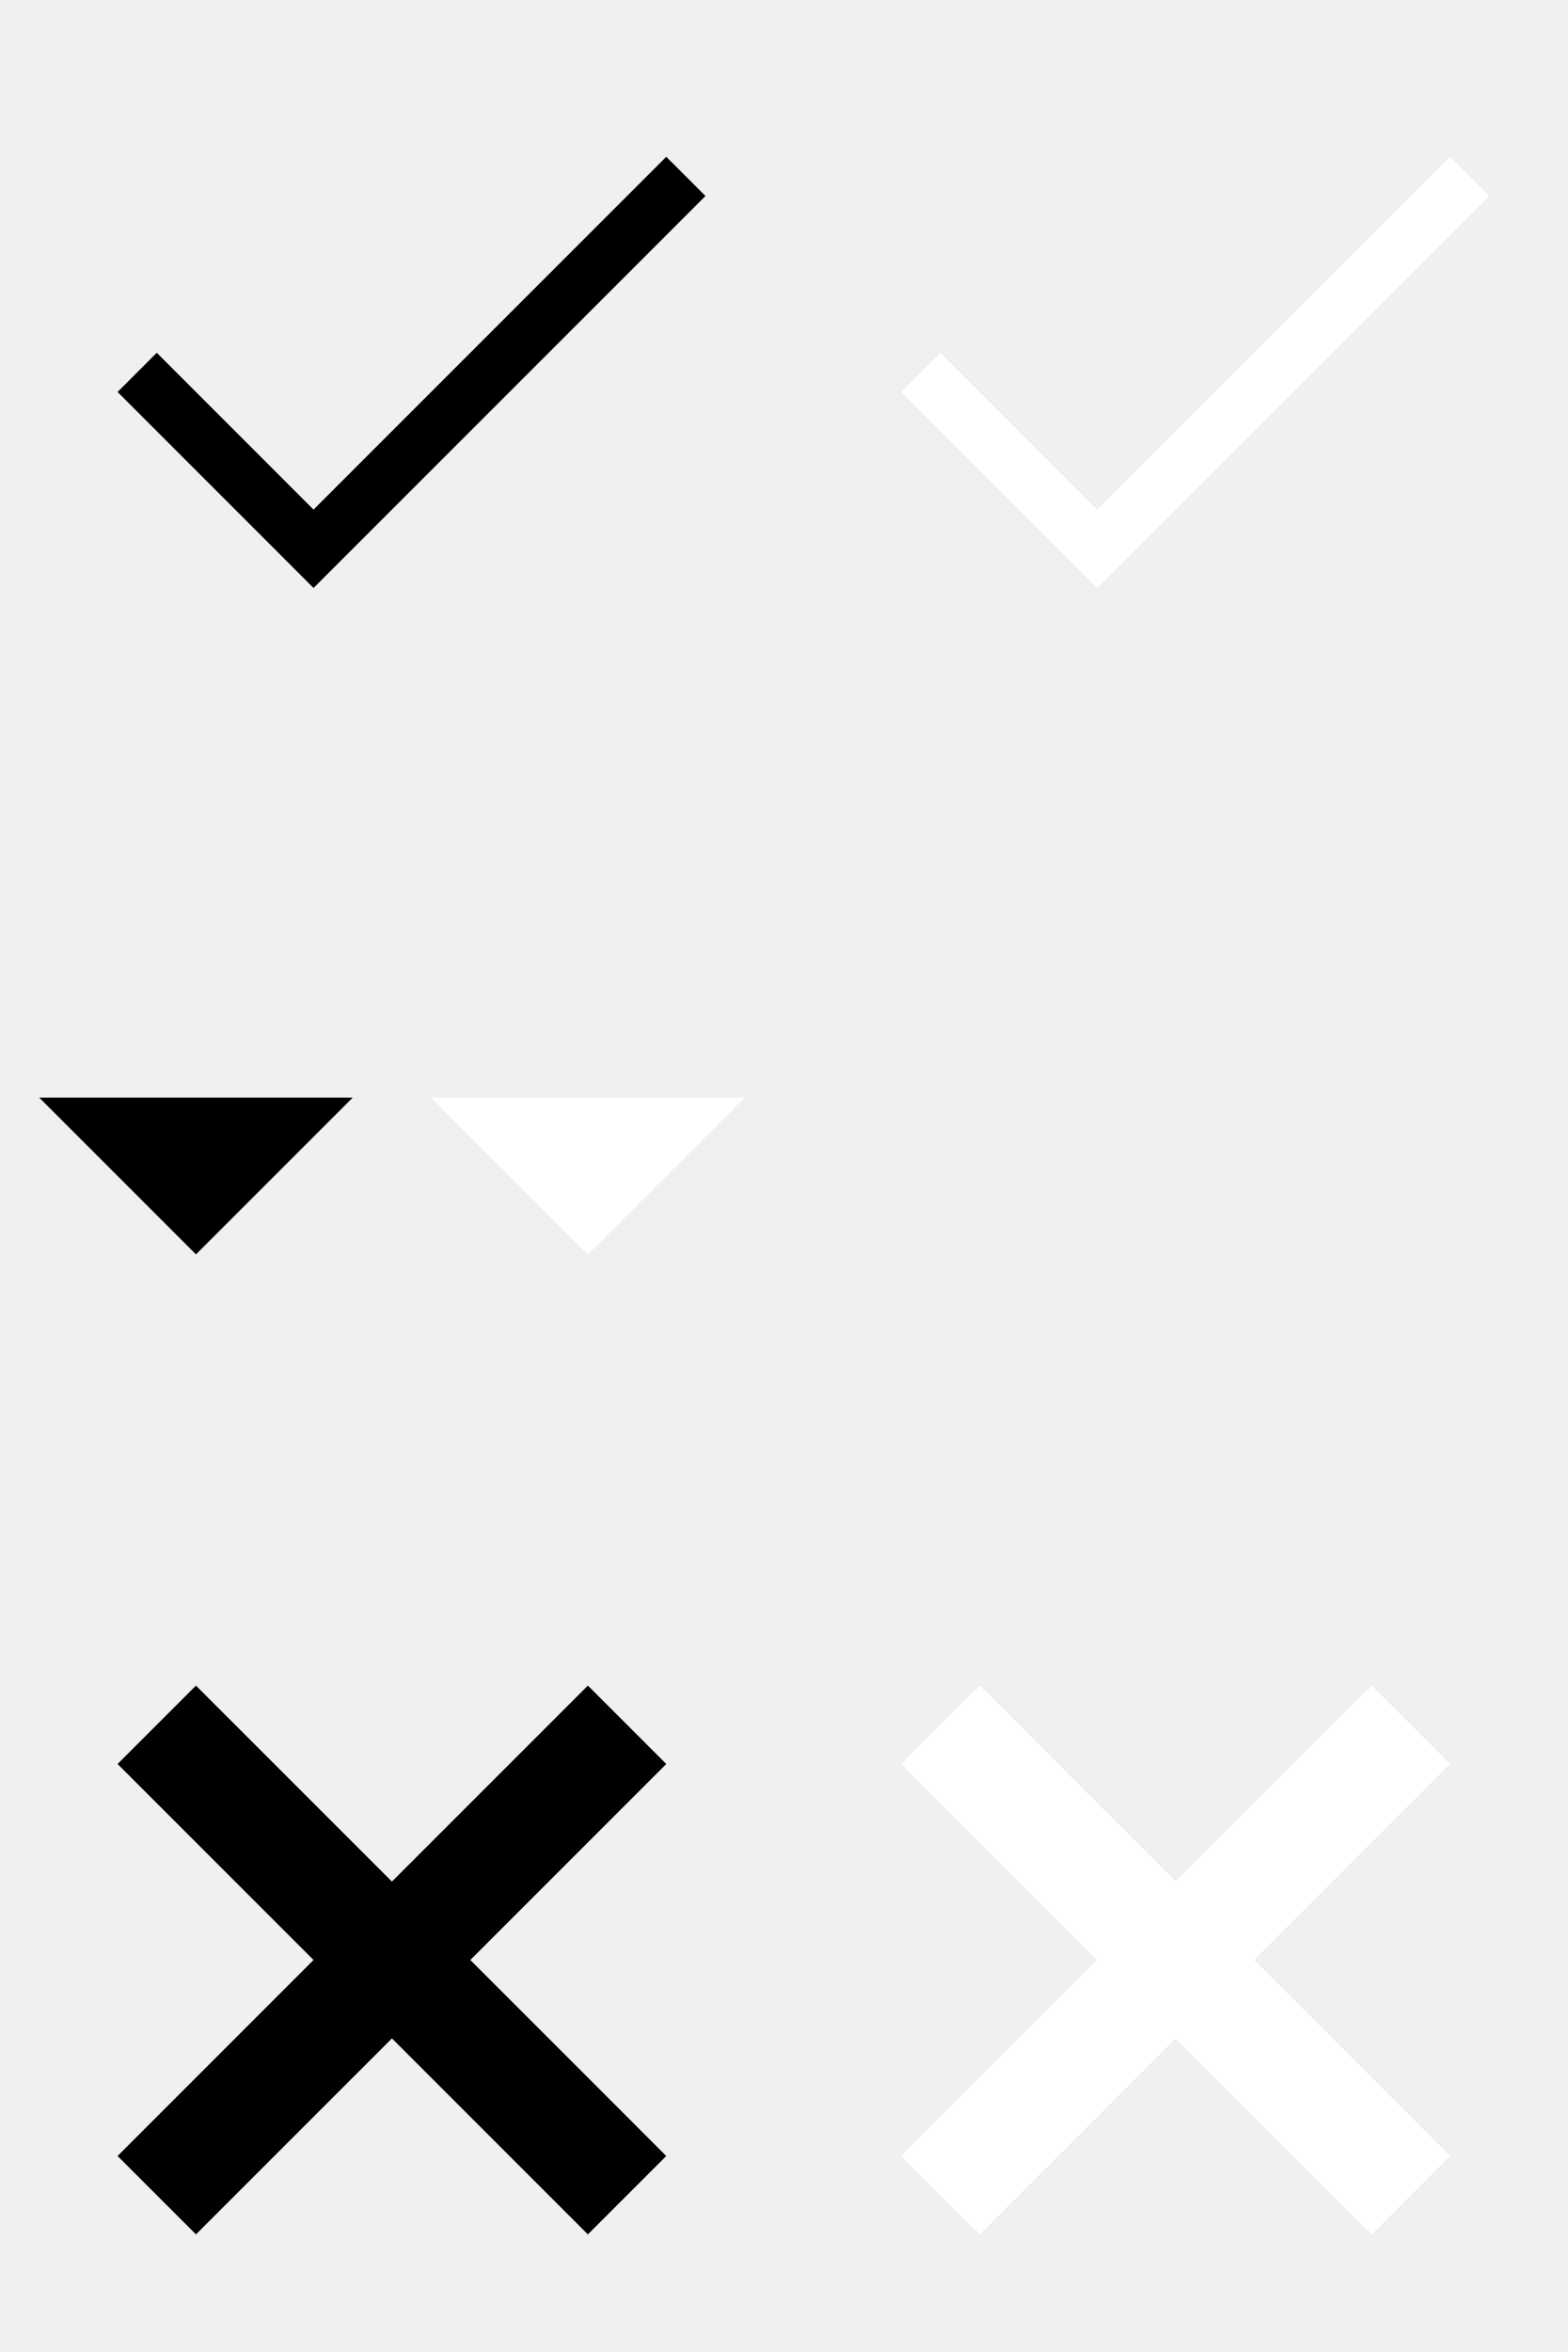
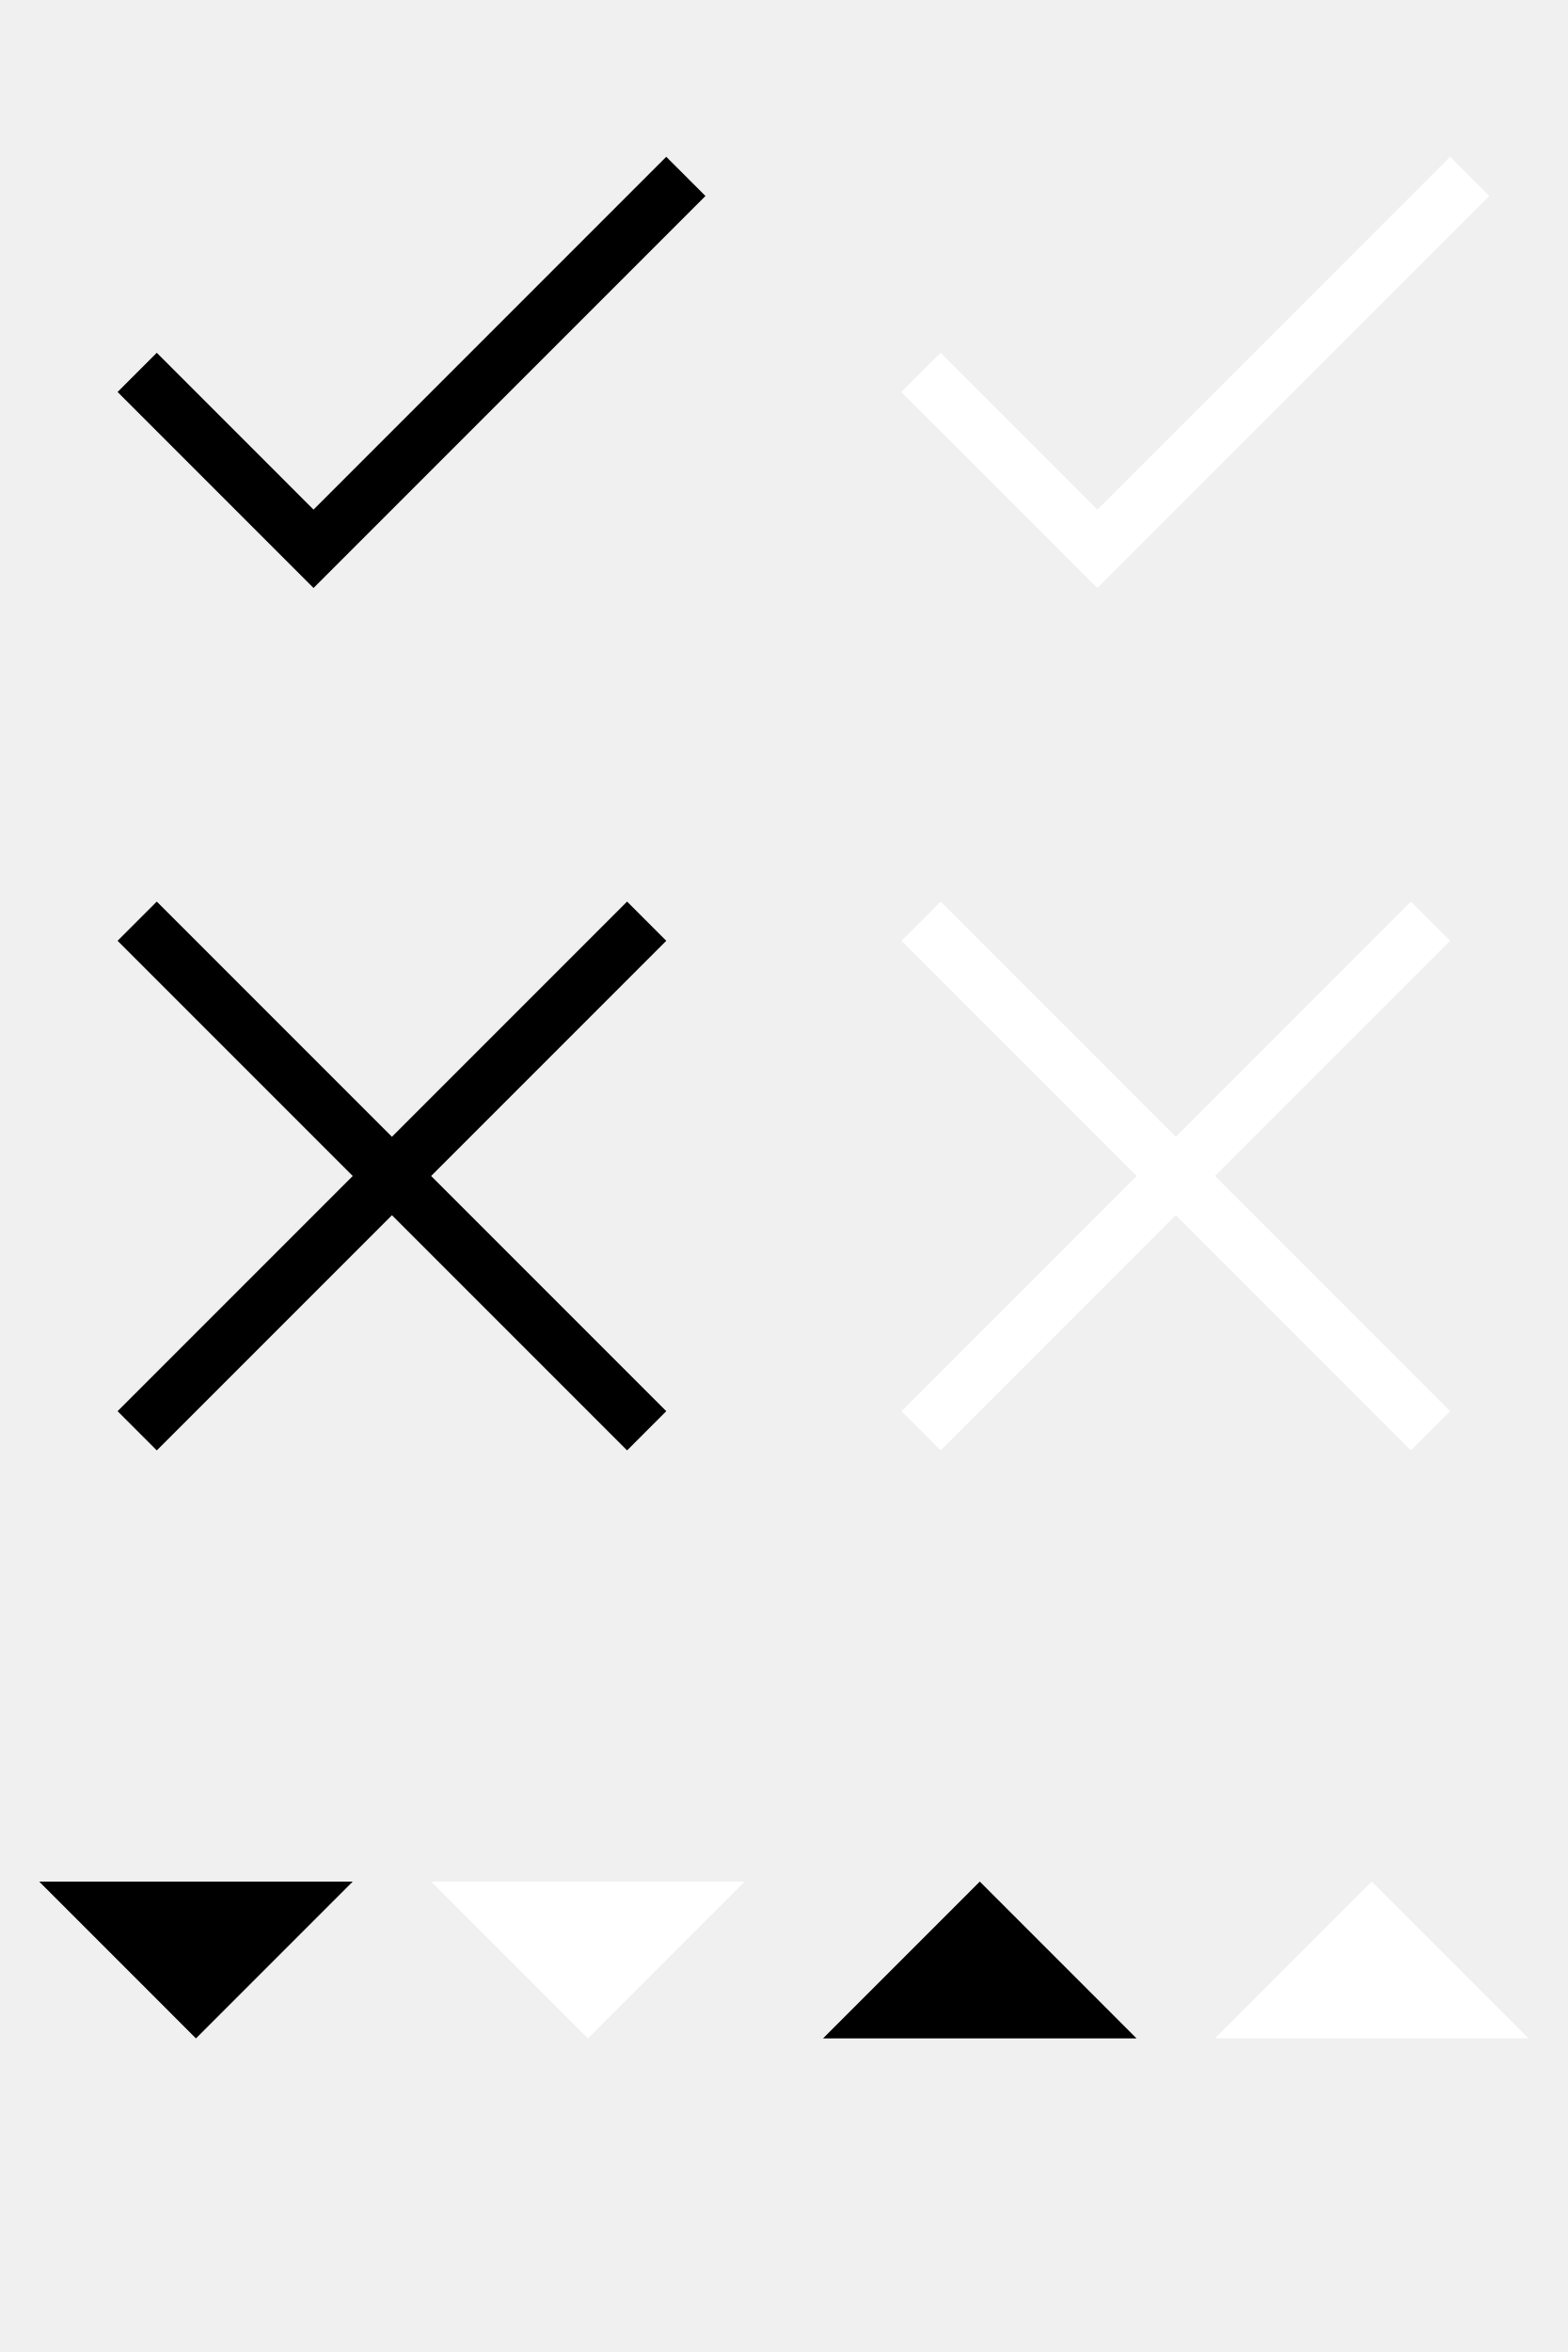
- <svg xmlns="http://www.w3.org/2000/svg" xmlns:xlink="http://www.w3.org/1999/xlink" viewBox="0 0 600 900" style="">
+ <svg xmlns="http://www.w3.org/2000/svg" xmlns:xlink="http://www.w3.org/1999/xlink" viewBox="0 0 600 900">
  <defs>
    <g id="check">
      <path d="M45,150 L60,135 L120,195 L255,60 L270,75 L120,225 Z" />
    </g>
-     <g id="arrow">
+     <g id="cross">
+       <path d="M45,60 L60,45 L150,135 L240,45 L255,60 L165,150 L255,240 L240,255 L150,165 L60,255 L45,240 L135,150 Z" />
+     </g>
+     <g id="arrow-down">
      <path d="M15,120 H135 L75,180 Z" />
    </g>
-     <g id="cross">
-       <path d="M45,75 L75,45 L150,120 L225,45 L255,75 L180,150 L255,225 L225,255 L150,180 L75,255 L45,225 L120,150 Z" />
+     <g id="arrow-up">
+       <path d="M15,180 H135 L75,120 Z" />
    </g>
  </defs>
-   <use x="000" y="000" style="fill: black;" xlink:href="#check" />
-   <use x="300" y="000" style="fill: white;" xlink:href="#check" />
-   <use x="000" y="300" style="fill: black;" xlink:href="#arrow" />
-   <use x="150" y="300" style="fill: white;" xlink:href="#arrow" />
-   <use x="000" y="600" style="fill: black;" xlink:href="#cross" />
-   <use x="300" y="600" style="fill: white;" xlink:href="#cross" />
-   <view id="check-off" viewBox="000 000 300 300" />
-   <view id="check-on" viewBox="300 000 300 300" />
-   <view id="arrow-off" viewBox="000 300 150 300" />
-   <view id="arrow-on" viewBox="150 300 150 300" />
-   <view id="cross-off" viewBox="000 600 300 300" />
-   <view id="cross-on" viewBox="300 600 300 300" />
+   <use x="0" y="0" style="fill: black;" xlink:href="#check" />
+   <use x="300" y="0" style="fill: white;" xlink:href="#check" />
+   <use x="0" y="300" style="fill: black;" xlink:href="#cross" />
+   <use x="300" y="300" style="fill: white;" xlink:href="#cross" />
+   <use x="0" y="600" style="fill: black;" xlink:href="#arrow-down" />
+   <use x="150" y="600" style="fill: white;" xlink:href="#arrow-down" />
+   <use x="300" y="600" style="fill: black;" xlink:href="#arrow-up" />
+   <use x="450" y="600" style="fill: white;" xlink:href="#arrow-up" />
+   <view id="check-off" viewBox="0 0 300 300" />
+   <view id="check-on" viewBox="300 0 300 300" />
+   <view id="cross-off" viewBox="0 300 300 300" />
+   <view id="cross-on" viewBox="300 300 300 300" />
+   <view id="arrow-down-off" viewBox="0 600 150 300" />
+   <view id="arrow-down-on" viewBox="150 600 150 300" />
+   <view id="arrow-up-off" viewBox="300 600 150 300" />
+   <view id="arrow-up-on" viewBox="450 600 150 300" />
</svg>
